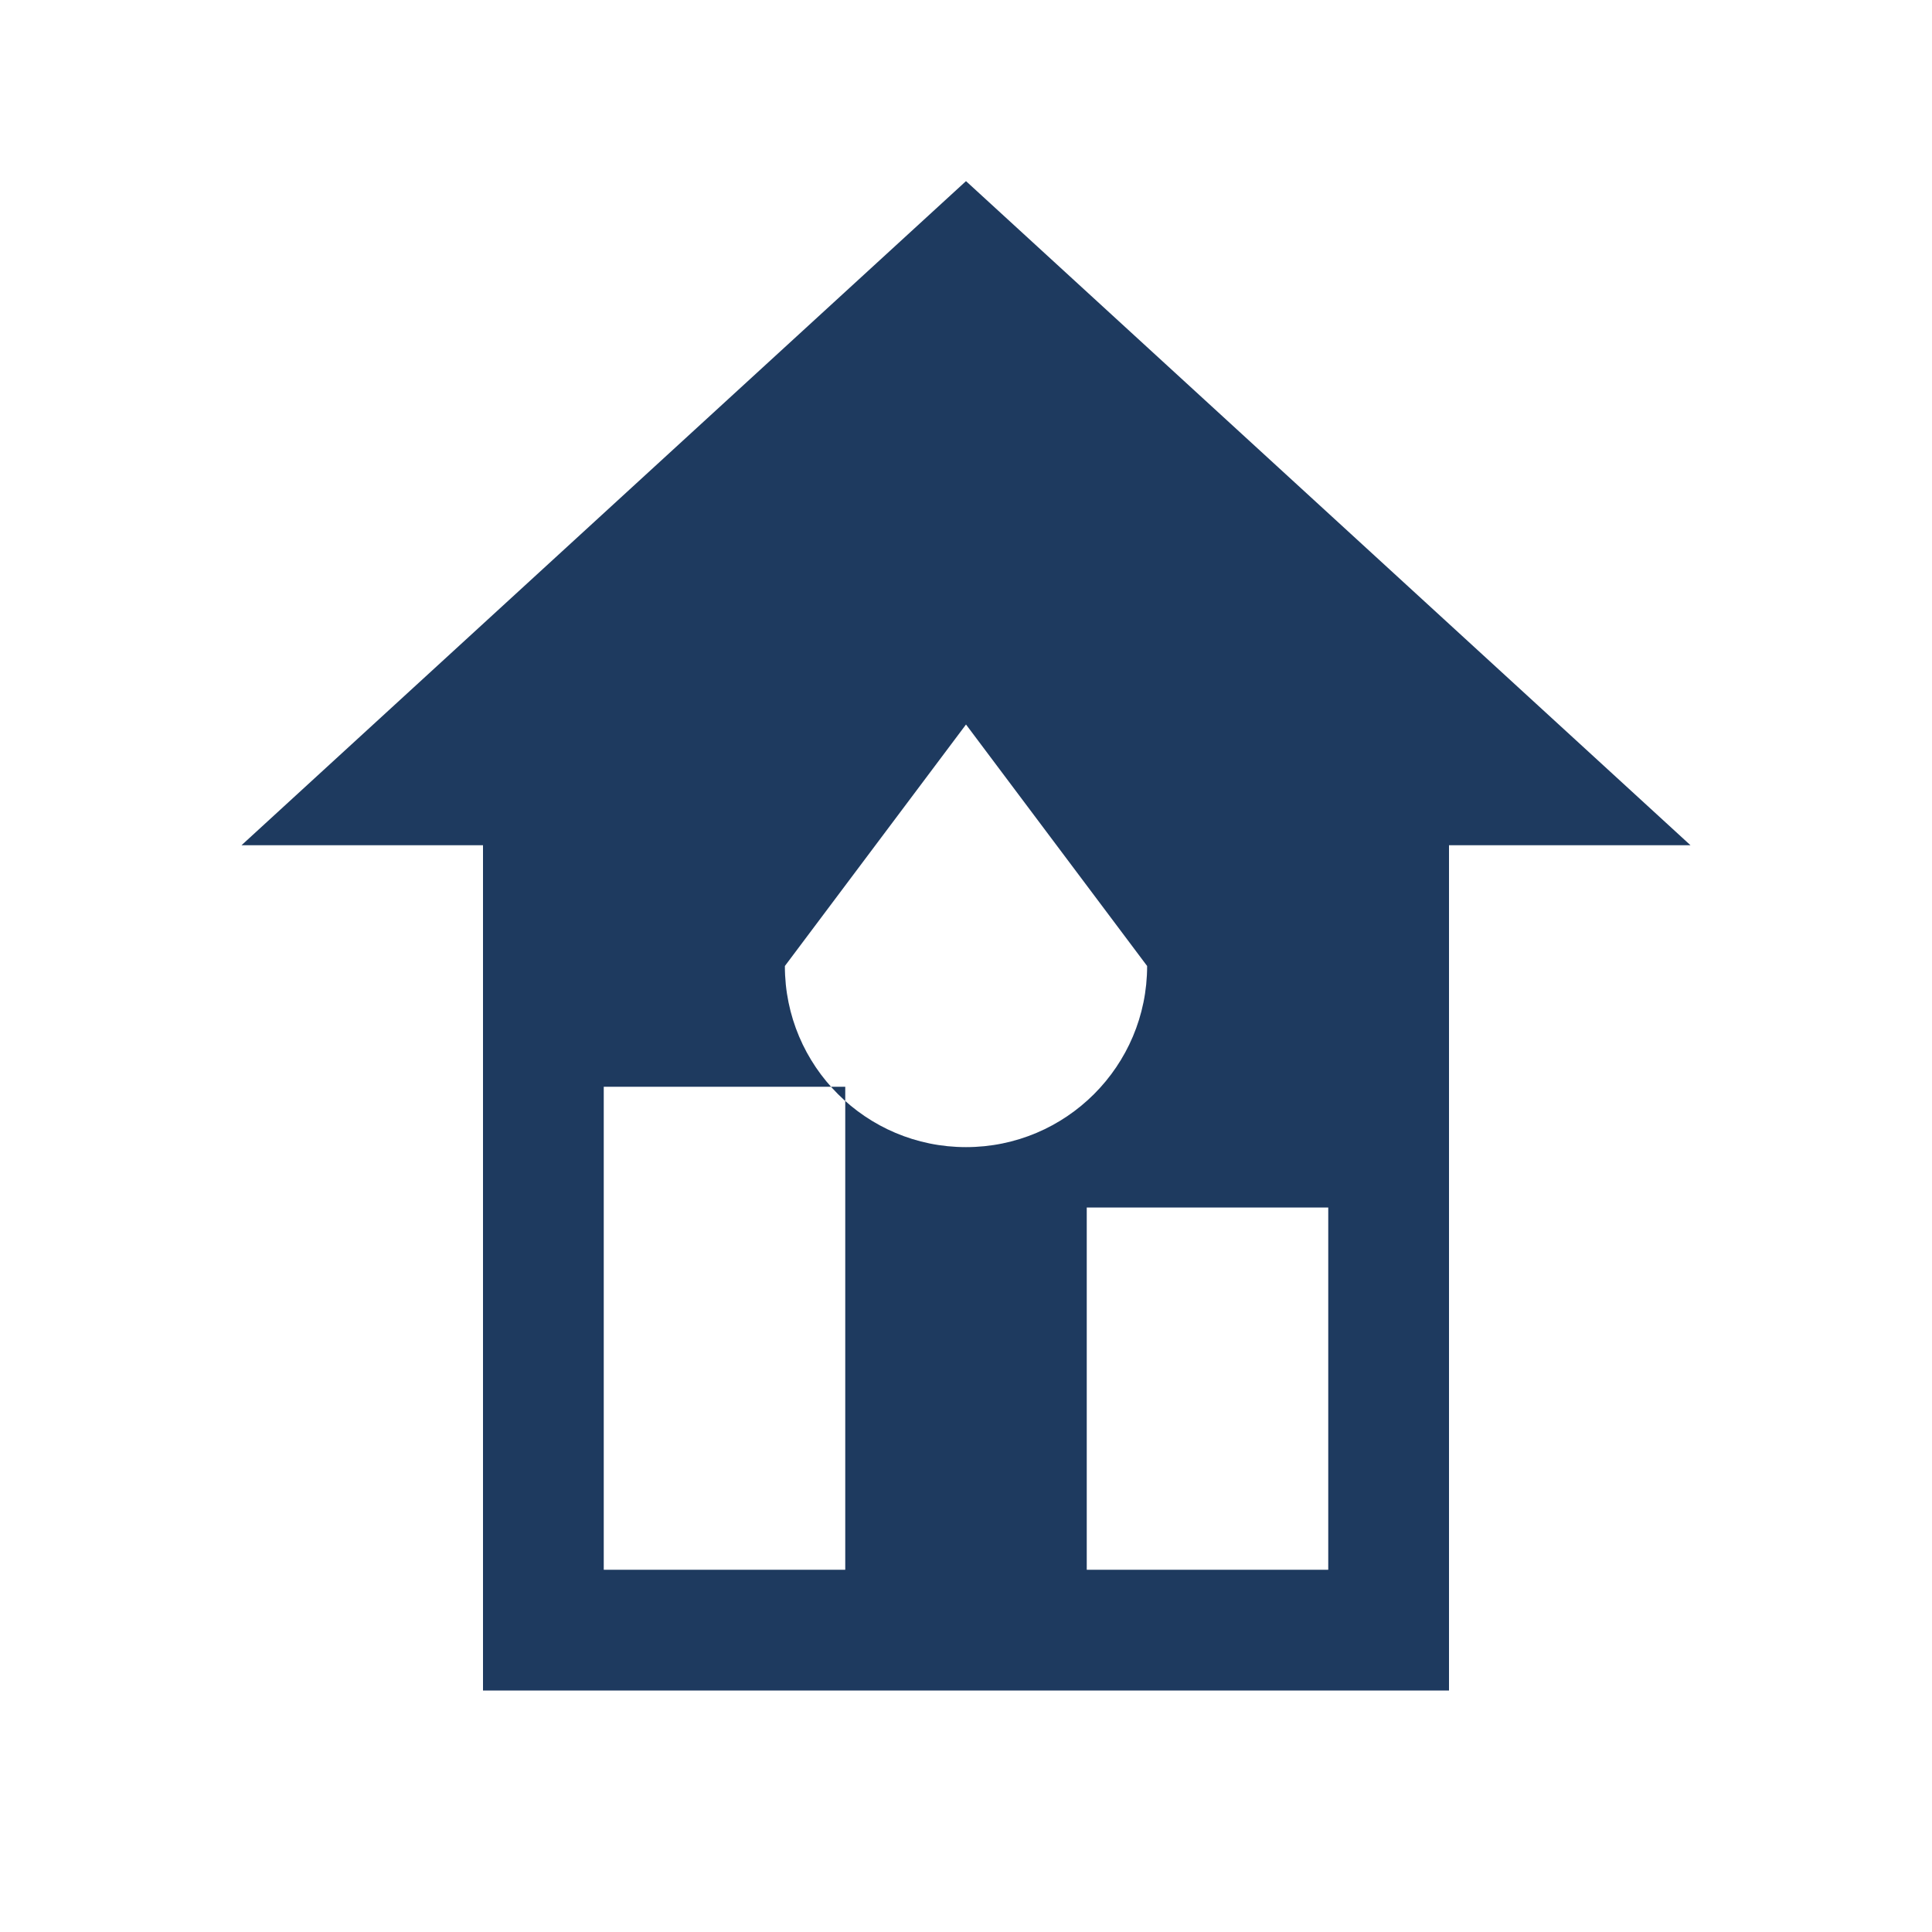
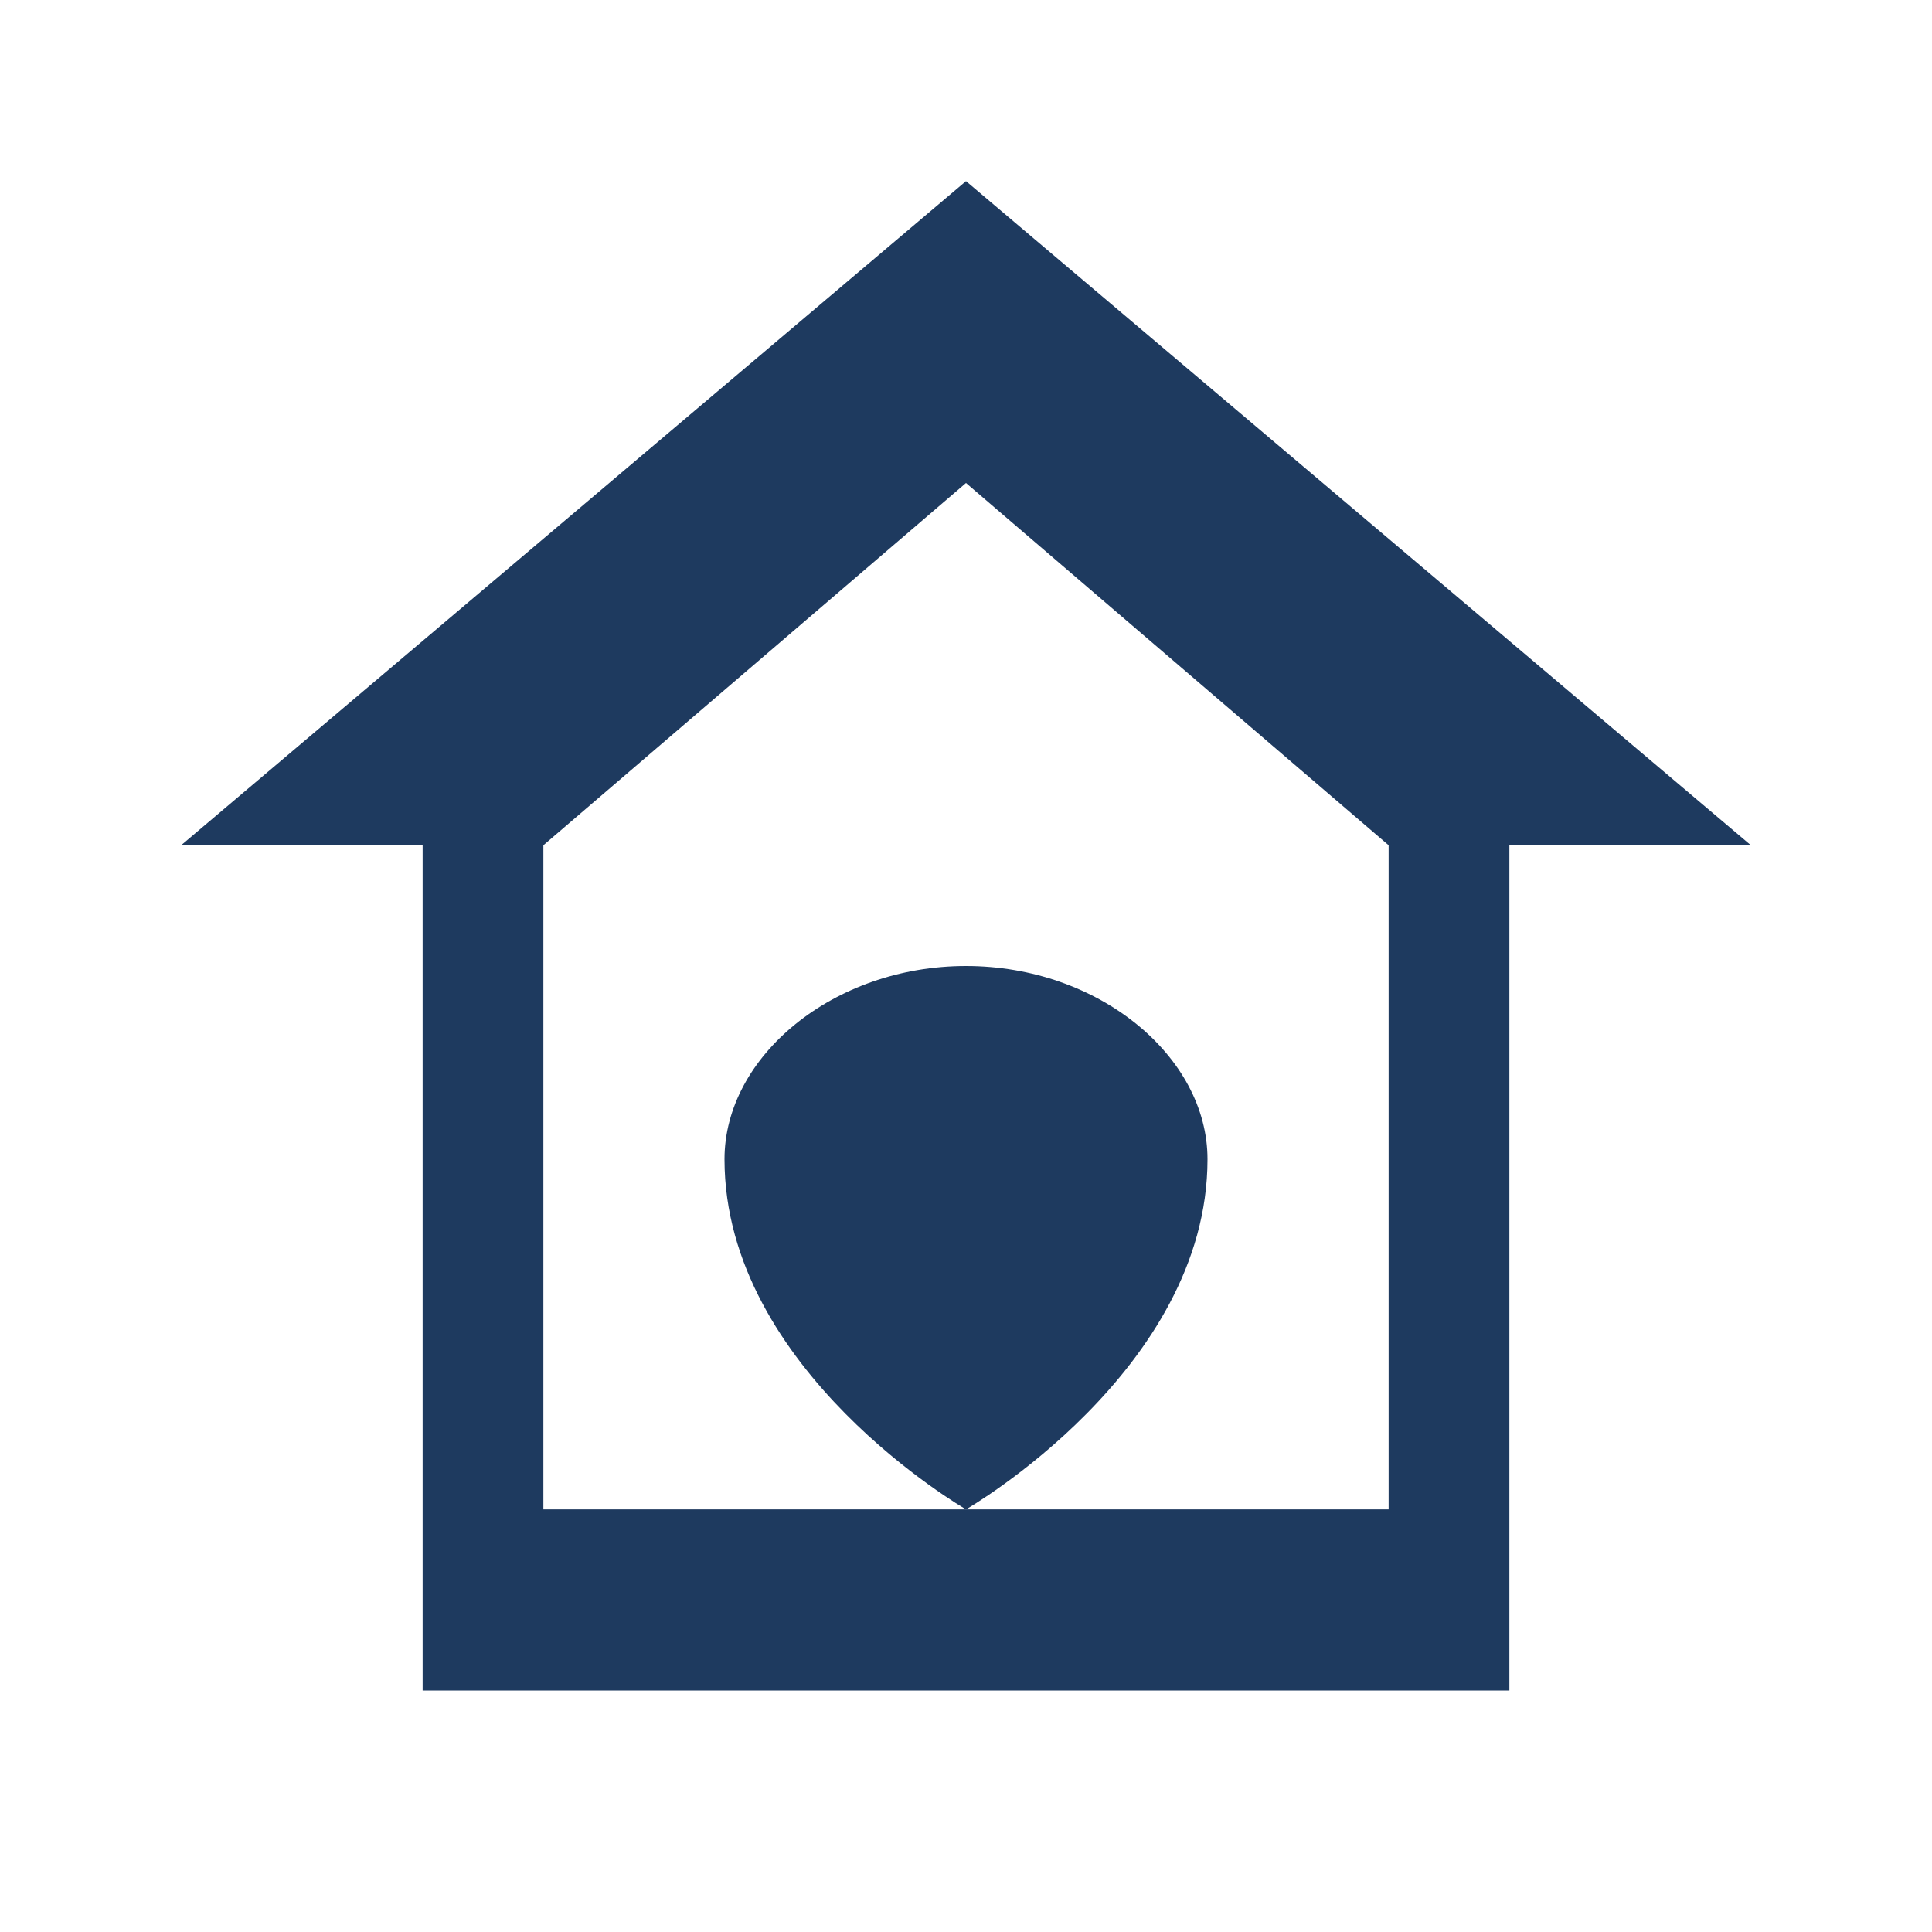
<svg xmlns="http://www.w3.org/2000/svg" width="32" height="32" viewBox="0 0 32 32">
-   <path fill="#1E3A5F" d="M16 3L4 14h4v14h16V14h4zM14 20v6h-4v-8h4zm8 6h-4v-6h4zm-3-10a3 3 0 1 1-6 0l3-4z" />
+   <path fill="#1E3A5F" d="M16 3L3 14h4v14h18V14h4L16 3zm0 5l7 6v11H9V14l7-6z" />
+   <path fill="#1E3A5F" d="M16 16c-2.2 0-4 1.5-4 3.2 0 3.5 4 5.8 4 5.8s4-2.3 4-5.8c0-1.7-1.8-3.2-4-3.2z" />
</svg>
